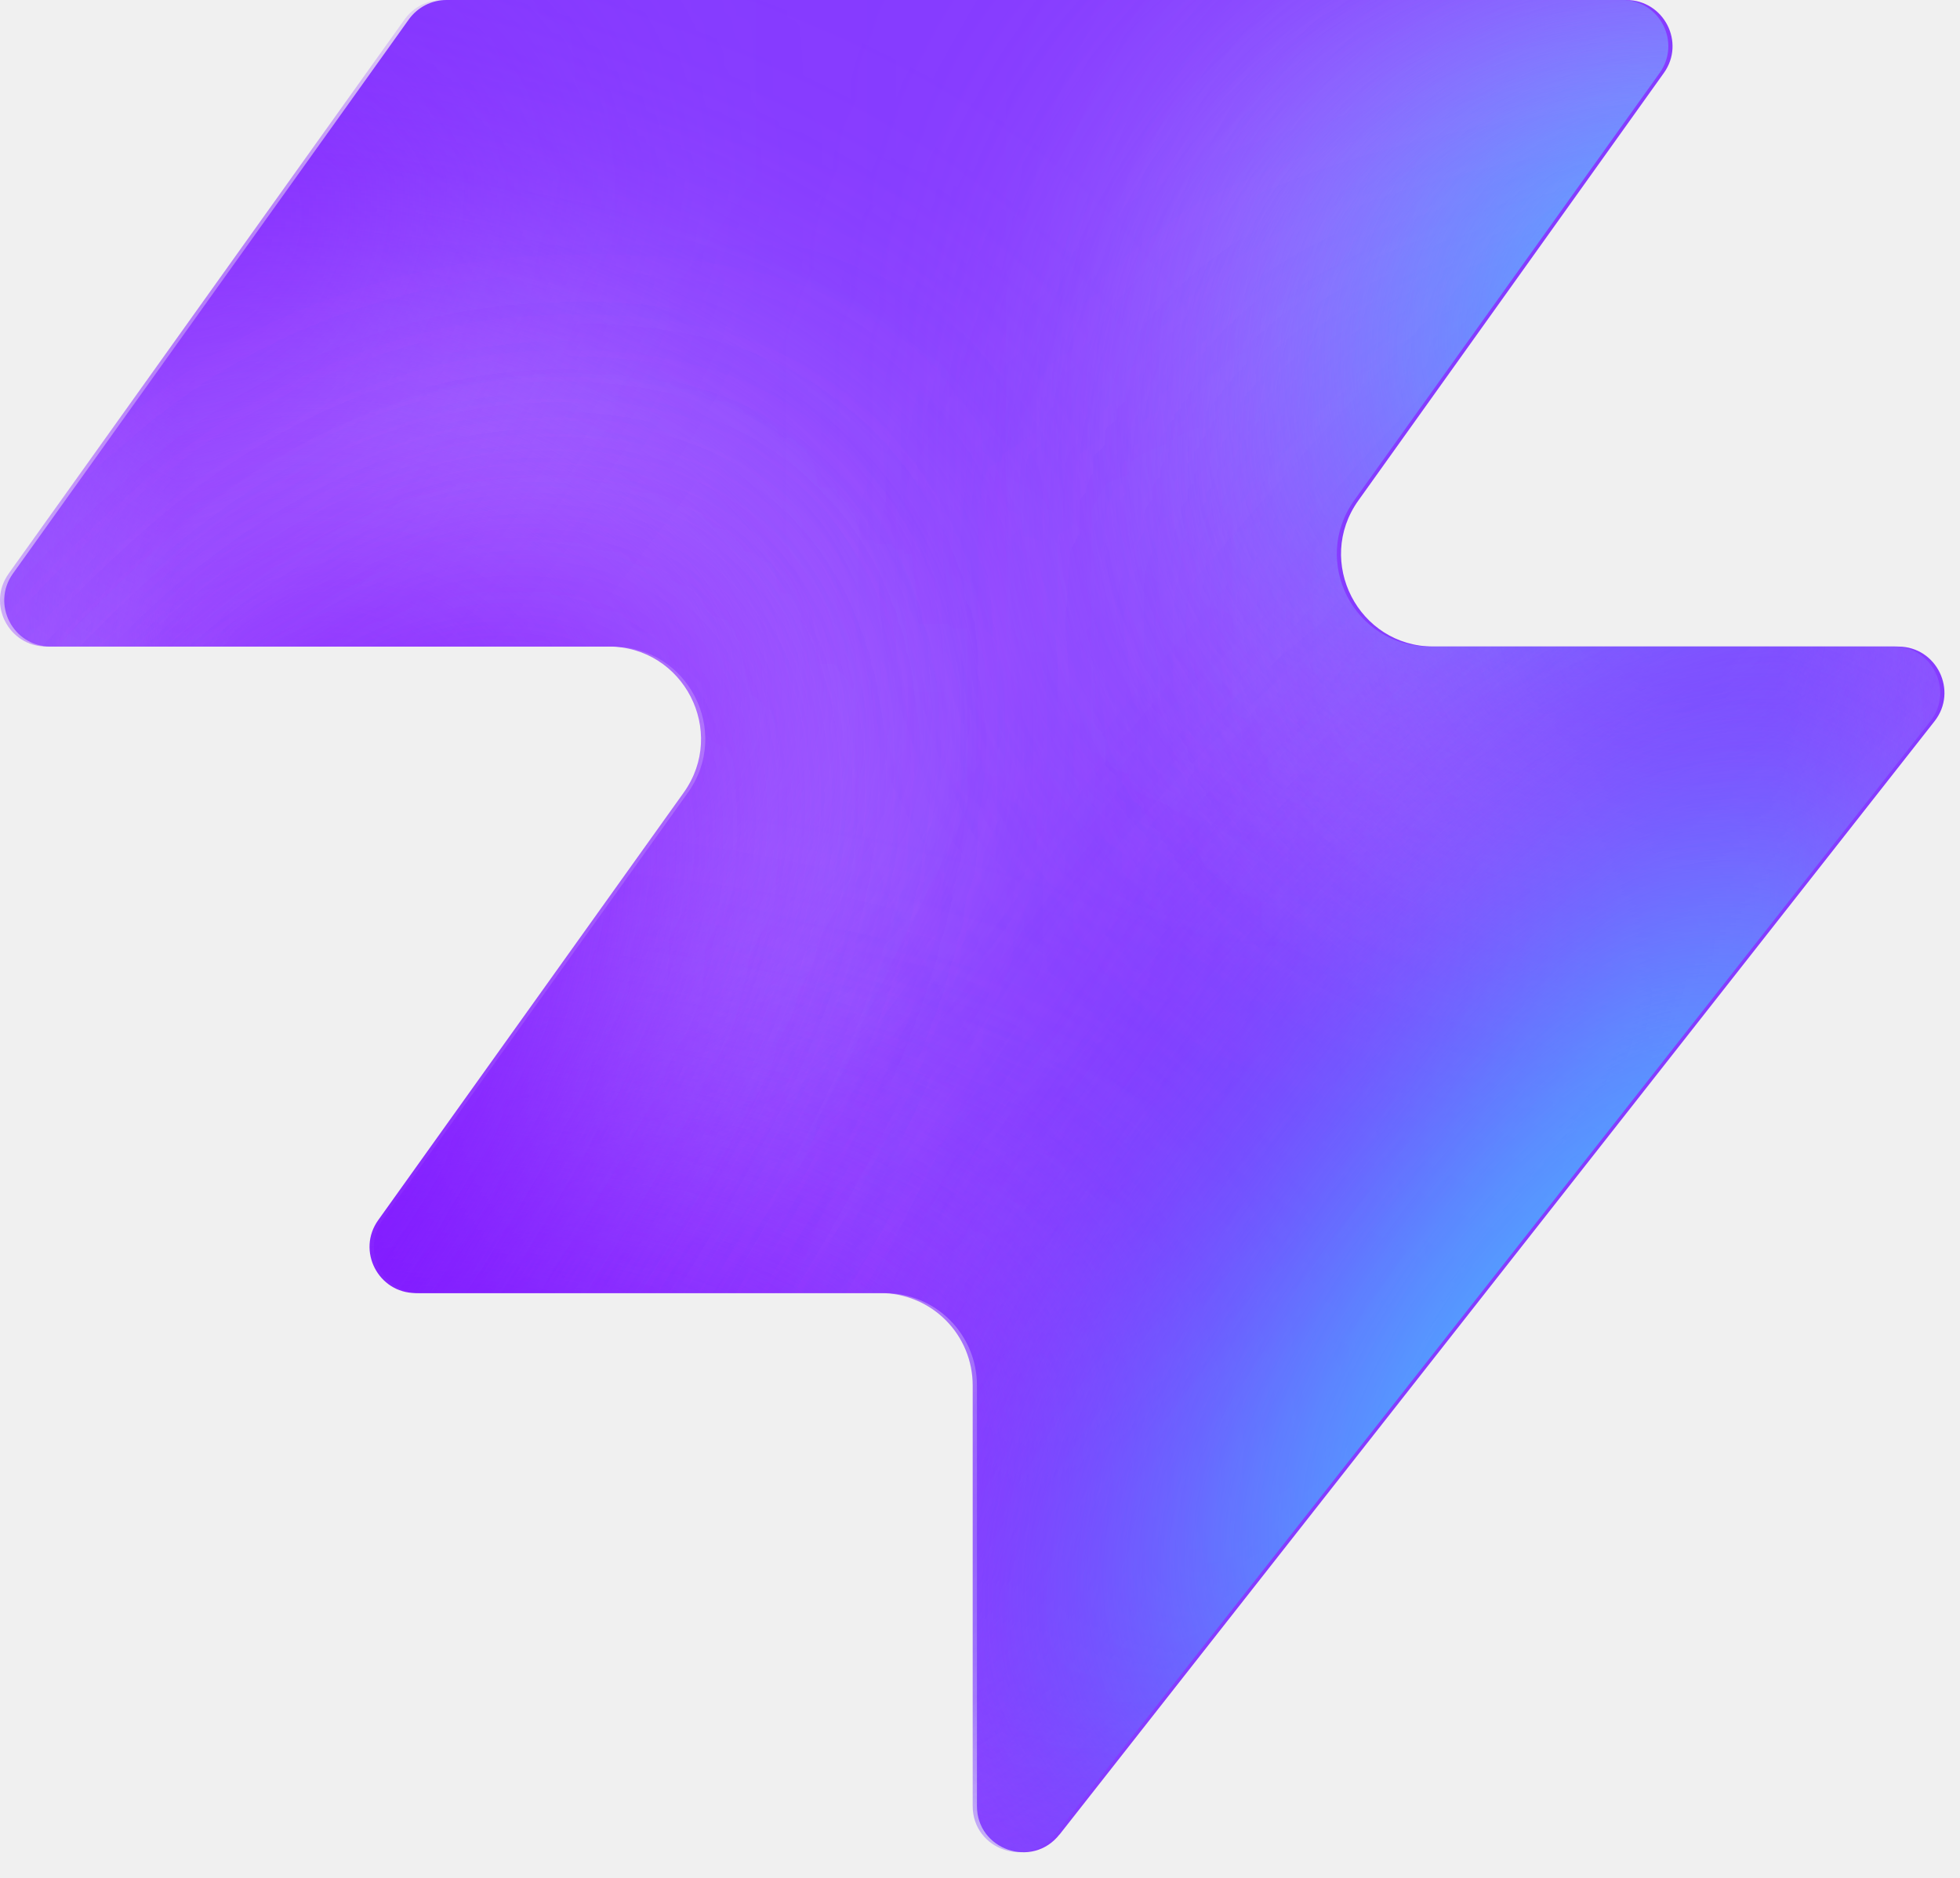
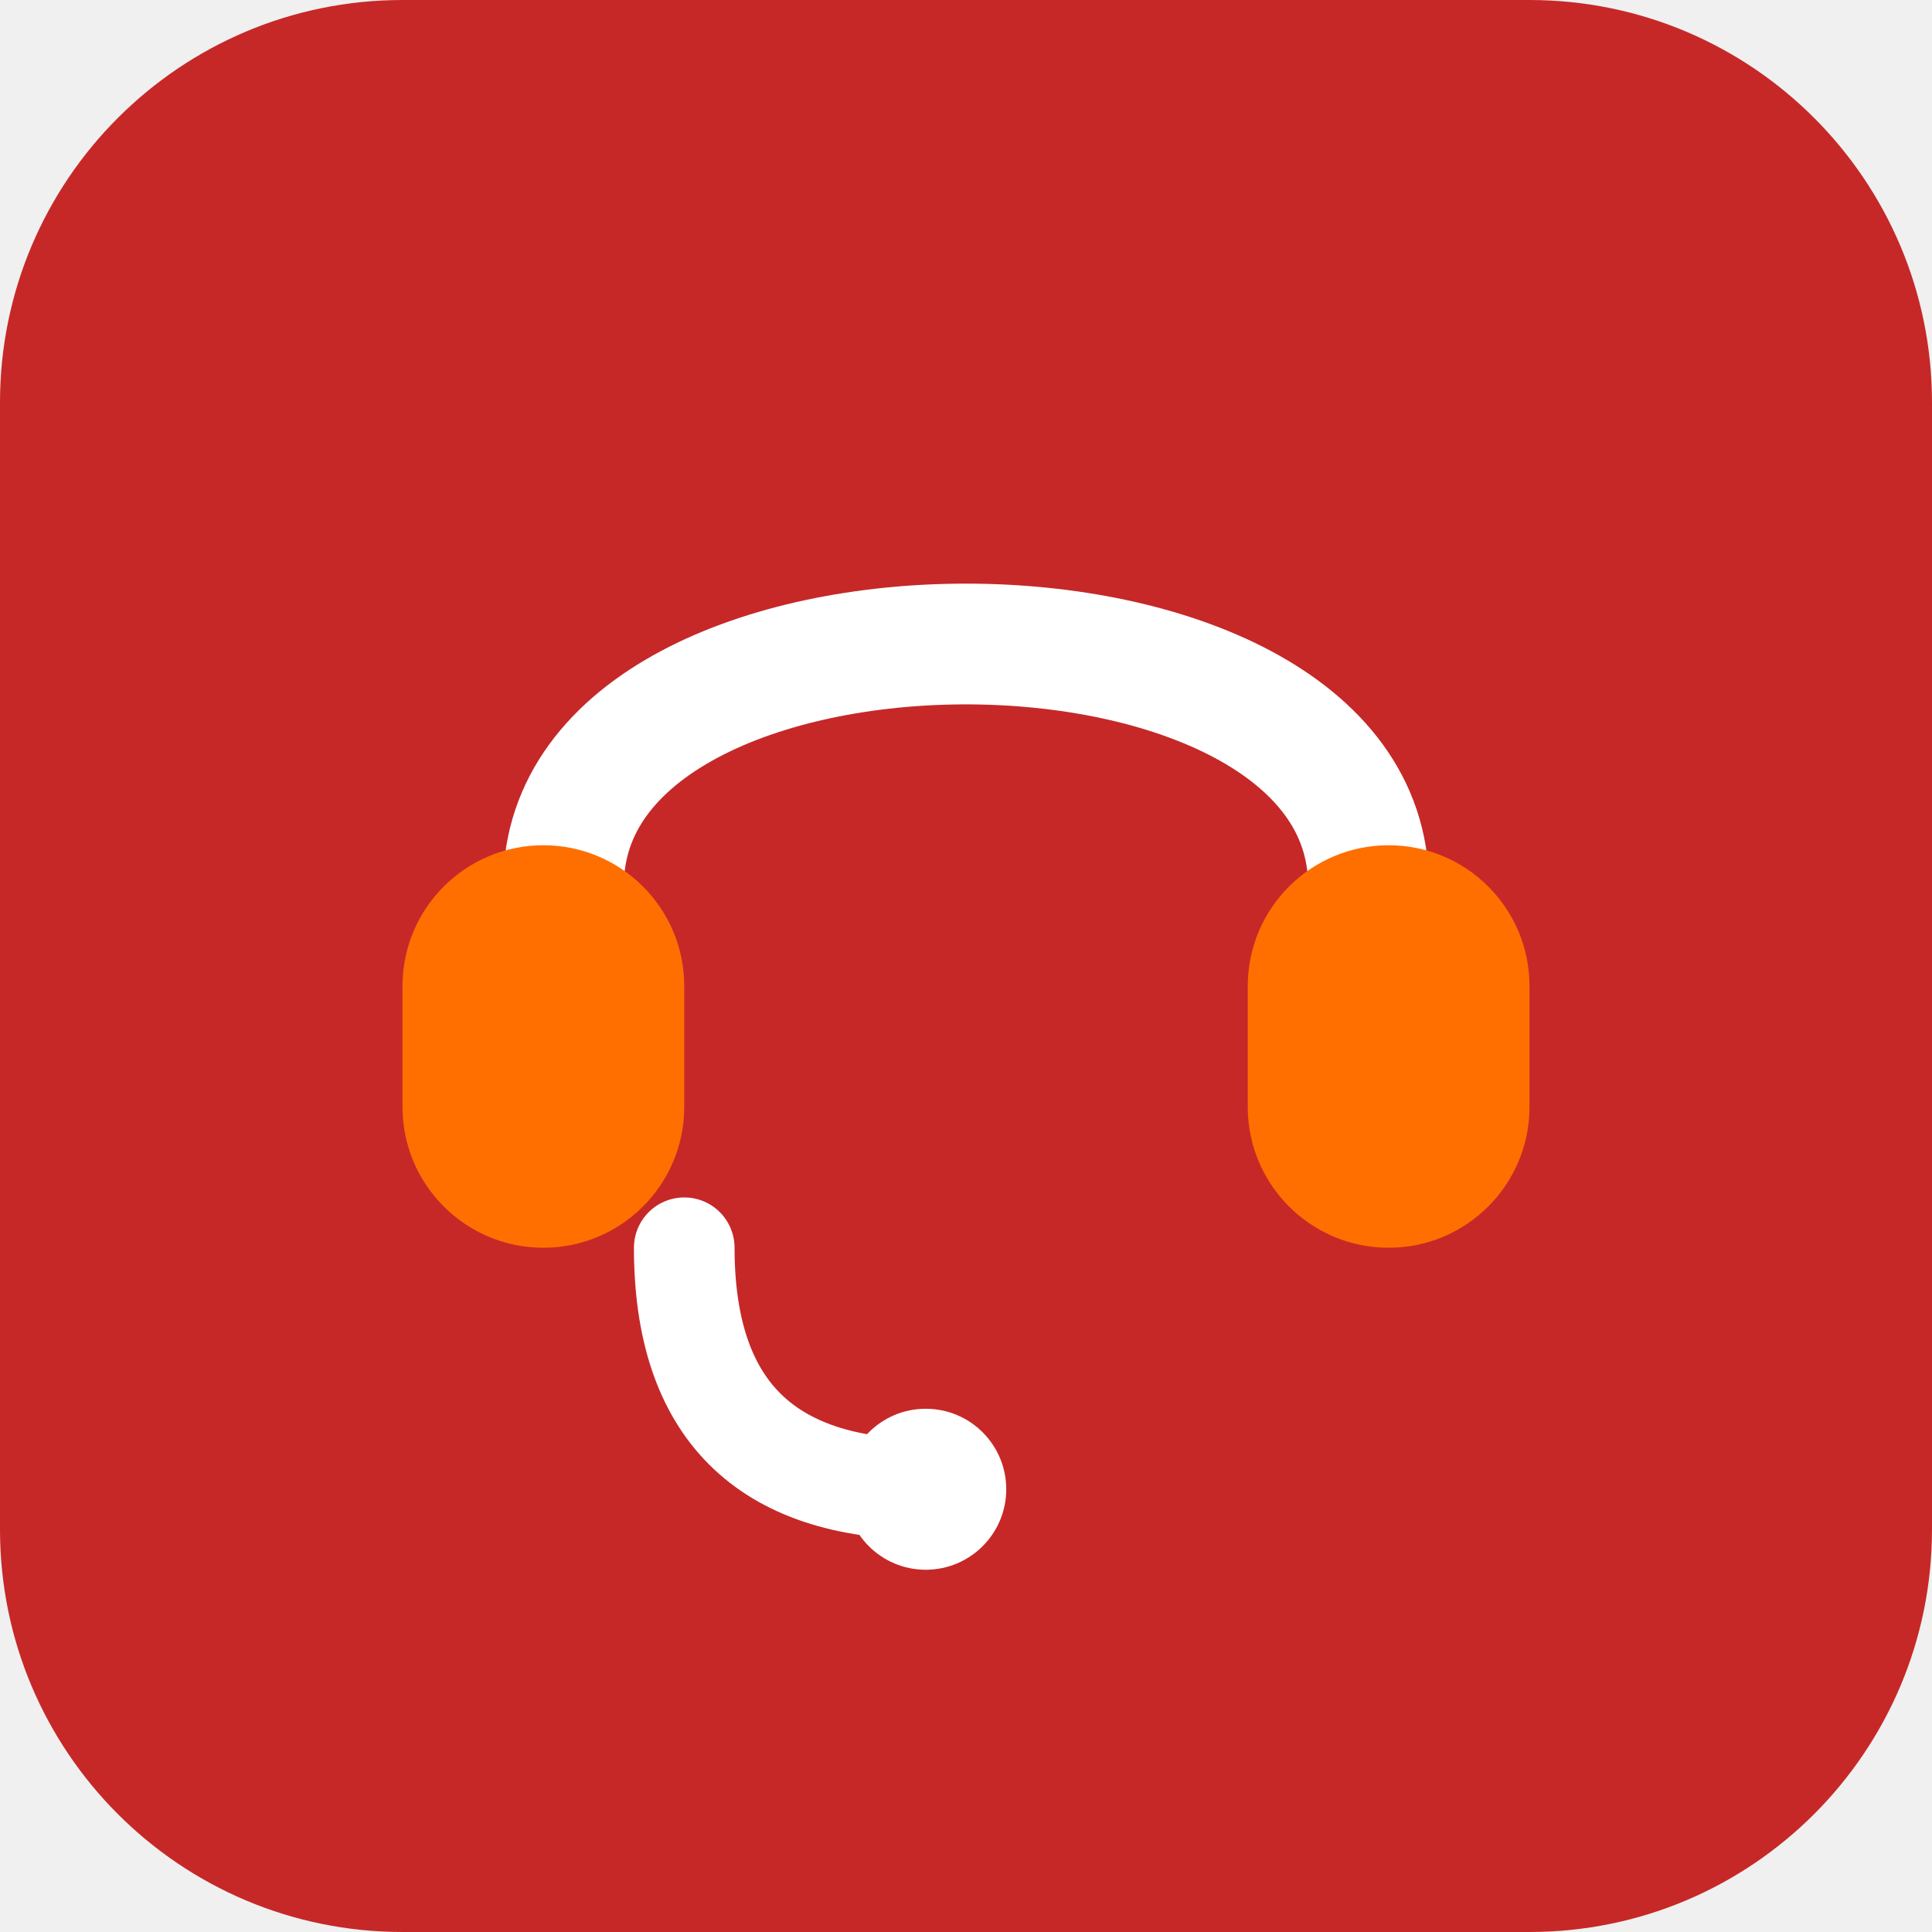
- <svg xmlns="http://www.w3.org/2000/svg" width="48" height="46" fill="none" viewBox="0 0 48 46">
-   <path fill="#863bff" d="M25.946 44.938c-.664.845-2.021.375-2.021-.698V33.937a2.26 2.26 0 0 0-2.262-2.262H10.287c-.92 0-1.456-1.04-.92-1.788l7.48-10.471c1.07-1.497 0-3.578-1.842-3.578H1.237c-.92 0-1.456-1.04-.92-1.788L10.013.474c.214-.297.556-.474.92-.474h28.894c.92 0 1.456 1.04.92 1.788l-7.48 10.471c-1.07 1.498 0 3.579 1.842 3.579h11.377c.943 0 1.473 1.088.89 1.83L25.947 44.94z" style="fill:#863bff;fill:color(display-p3 .525 .23 1);fill-opacity:1" />
-   <mask id="a" width="48" height="46" x="0" y="0" maskUnits="userSpaceOnUse" style="mask-type:alpha">
-     <path fill="#000" d="M25.842 44.938c-.664.844-2.021.375-2.021-.698V33.937a2.26 2.26 0 0 0-2.262-2.262H10.183c-.92 0-1.456-1.04-.92-1.788l7.48-10.471c1.07-1.498 0-3.579-1.842-3.579H1.133c-.92 0-1.456-1.04-.92-1.787L9.91.473c.214-.297.556-.474.92-.474h28.894c.92 0 1.456 1.04.92 1.788l-7.48 10.471c-1.07 1.498 0 3.578 1.842 3.578h11.377c.943 0 1.473 1.088.89 1.832L25.843 44.94z" style="fill:#000;fill-opacity:1" />
-   </mask>
-   <g mask="url(#a)">
-     <g filter="url(#b)">
-       <ellipse cx="5.508" cy="14.704" fill="#ede6ff" rx="5.508" ry="14.704" style="fill:#ede6ff;fill:color(display-p3 .927 .903 1);fill-opacity:1" transform="matrix(.00324 1 1 -.00324 -4.47 31.516)" />
-     </g>
-     <g filter="url(#c)">
-       <ellipse cx="10.399" cy="29.851" fill="#ede6ff" rx="10.399" ry="29.851" style="fill:#ede6ff;fill:color(display-p3 .927 .903 1);fill-opacity:1" transform="matrix(.00324 1 1 -.00324 -39.328 7.883)" />
-     </g>
-     <g filter="url(#d)">
-       <ellipse cx="5.508" cy="30.487" fill="#7e14ff" rx="5.508" ry="30.487" style="fill:#7e14ff;fill:color(display-p3 .492 .077 1);fill-opacity:1" transform="rotate(89.814 -25.913 -14.639)scale(1 -1)" />
-     </g>
-     <g filter="url(#e)">
-       <ellipse cx="5.508" cy="30.599" fill="#7e14ff" rx="5.508" ry="30.599" style="fill:#7e14ff;fill:color(display-p3 .492 .077 1);fill-opacity:1" transform="rotate(89.814 -32.644 -3.334)scale(1 -1)" />
-     </g>
-     <g filter="url(#f)">
-       <ellipse cx="5.508" cy="30.599" fill="#7e14ff" rx="5.508" ry="30.599" style="fill:#7e14ff;fill:color(display-p3 .492 .077 1);fill-opacity:1" transform="matrix(.00324 1 1 -.00324 -34.34 30.47)" />
-     </g>
-     <g filter="url(#g)">
-       <ellipse cx="14.072" cy="22.078" fill="#ede6ff" rx="14.072" ry="22.078" style="fill:#ede6ff;fill:color(display-p3 .927 .903 1);fill-opacity:1" transform="rotate(93.35 24.506 48.493)scale(-1 1)" />
-     </g>
-     <g filter="url(#h)">
-       <ellipse cx="3.47" cy="21.501" fill="#7e14ff" rx="3.47" ry="21.501" style="fill:#7e14ff;fill:color(display-p3 .492 .077 1);fill-opacity:1" transform="rotate(89.009 28.708 47.59)scale(-1 1)" />
-     </g>
-     <g filter="url(#i)">
-       <ellipse cx="3.47" cy="21.501" fill="#7e14ff" rx="3.47" ry="21.501" style="fill:#7e14ff;fill:color(display-p3 .492 .077 1);fill-opacity:1" transform="rotate(89.009 28.708 47.59)scale(-1 1)" />
-     </g>
-     <g filter="url(#j)">
-       <ellipse cx=".387" cy="8.972" fill="#7e14ff" rx="4.407" ry="29.108" style="fill:#7e14ff;fill:color(display-p3 .492 .077 1);fill-opacity:1" transform="rotate(39.51 .387 8.972)" />
-     </g>
-     <g filter="url(#k)">
-       <ellipse cx="47.523" cy="-6.092" fill="#7e14ff" rx="4.407" ry="29.108" style="fill:#7e14ff;fill:color(display-p3 .492 .077 1);fill-opacity:1" transform="rotate(37.892 47.523 -6.092)" />
-     </g>
-     <g filter="url(#l)">
-       <ellipse cx="41.412" cy="6.333" fill="#47bfff" rx="5.971" ry="9.665" style="fill:#47bfff;fill:color(display-p3 .28 .748 1);fill-opacity:1" transform="rotate(37.892 41.412 6.333)" />
-     </g>
-     <g filter="url(#m)">
-       <ellipse cx="-1.879" cy="38.332" fill="#7e14ff" rx="4.407" ry="29.108" style="fill:#7e14ff;fill:color(display-p3 .492 .077 1);fill-opacity:1" transform="rotate(37.892 -1.88 38.332)" />
-     </g>
-     <g filter="url(#n)">
-       <ellipse cx="-1.879" cy="38.332" fill="#7e14ff" rx="4.407" ry="29.108" style="fill:#7e14ff;fill:color(display-p3 .492 .077 1);fill-opacity:1" transform="rotate(37.892 -1.88 38.332)" />
-     </g>
-     <g filter="url(#o)">
-       <ellipse cx="35.651" cy="29.907" fill="#7e14ff" rx="4.407" ry="29.108" style="fill:#7e14ff;fill:color(display-p3 .492 .077 1);fill-opacity:1" transform="rotate(37.892 35.651 29.907)" />
-     </g>
-     <g filter="url(#p)">
-       <ellipse cx="38.418" cy="32.4" fill="#47bfff" rx="5.971" ry="15.297" style="fill:#47bfff;fill:color(display-p3 .28 .748 1);fill-opacity:1" transform="rotate(37.892 38.418 32.4)" />
-     </g>
-   </g>
-   <defs>
-     <filter id="b" width="60.045" height="41.654" x="-19.77" y="16.149" color-interpolation-filters="sRGB" filterUnits="userSpaceOnUse">
-       <feFlood flood-opacity="0" result="BackgroundImageFix" />
-       <feBlend in="SourceGraphic" in2="BackgroundImageFix" result="shape" />
-       <feGaussianBlur result="effect1_foregroundBlur_2002_17158" stdDeviation="7.659" />
-     </filter>
-     <filter id="c" width="90.34" height="51.437" x="-54.613" y="-7.533" color-interpolation-filters="sRGB" filterUnits="userSpaceOnUse">
-       <feFlood flood-opacity="0" result="BackgroundImageFix" />
-       <feBlend in="SourceGraphic" in2="BackgroundImageFix" result="shape" />
-       <feGaussianBlur result="effect1_foregroundBlur_2002_17158" stdDeviation="7.659" />
-     </filter>
-     <filter id="d" width="79.355" height="29.4" x="-49.64" y="2.03" color-interpolation-filters="sRGB" filterUnits="userSpaceOnUse">
-       <feFlood flood-opacity="0" result="BackgroundImageFix" />
-       <feBlend in="SourceGraphic" in2="BackgroundImageFix" result="shape" />
-       <feGaussianBlur result="effect1_foregroundBlur_2002_17158" stdDeviation="4.596" />
-     </filter>
-     <filter id="e" width="79.579" height="29.4" x="-45.045" y="20.029" color-interpolation-filters="sRGB" filterUnits="userSpaceOnUse">
-       <feFlood flood-opacity="0" result="BackgroundImageFix" />
-       <feBlend in="SourceGraphic" in2="BackgroundImageFix" result="shape" />
-       <feGaussianBlur result="effect1_foregroundBlur_2002_17158" stdDeviation="4.596" />
-     </filter>
-     <filter id="f" width="79.579" height="29.4" x="-43.513" y="21.178" color-interpolation-filters="sRGB" filterUnits="userSpaceOnUse">
-       <feFlood flood-opacity="0" result="BackgroundImageFix" />
-       <feBlend in="SourceGraphic" in2="BackgroundImageFix" result="shape" />
-       <feGaussianBlur result="effect1_foregroundBlur_2002_17158" stdDeviation="4.596" />
-     </filter>
-     <filter id="g" width="74.749" height="58.852" x="15.756" y="-17.901" color-interpolation-filters="sRGB" filterUnits="userSpaceOnUse">
-       <feFlood flood-opacity="0" result="BackgroundImageFix" />
-       <feBlend in="SourceGraphic" in2="BackgroundImageFix" result="shape" />
-       <feGaussianBlur result="effect1_foregroundBlur_2002_17158" stdDeviation="7.659" />
-     </filter>
-     <filter id="h" width="61.377" height="25.362" x="23.548" y="2.284" color-interpolation-filters="sRGB" filterUnits="userSpaceOnUse">
-       <feFlood flood-opacity="0" result="BackgroundImageFix" />
-       <feBlend in="SourceGraphic" in2="BackgroundImageFix" result="shape" />
-       <feGaussianBlur result="effect1_foregroundBlur_2002_17158" stdDeviation="4.596" />
-     </filter>
-     <filter id="i" width="61.377" height="25.362" x="23.548" y="2.284" color-interpolation-filters="sRGB" filterUnits="userSpaceOnUse">
-       <feFlood flood-opacity="0" result="BackgroundImageFix" />
-       <feBlend in="SourceGraphic" in2="BackgroundImageFix" result="shape" />
-       <feGaussianBlur result="effect1_foregroundBlur_2002_17158" stdDeviation="4.596" />
-     </filter>
-     <filter id="j" width="56.045" height="63.649" x="-27.636" y="-22.853" color-interpolation-filters="sRGB" filterUnits="userSpaceOnUse">
-       <feFlood flood-opacity="0" result="BackgroundImageFix" />
-       <feBlend in="SourceGraphic" in2="BackgroundImageFix" result="shape" />
-       <feGaussianBlur result="effect1_foregroundBlur_2002_17158" stdDeviation="4.596" />
-     </filter>
-     <filter id="k" width="54.814" height="64.646" x="20.116" y="-38.415" color-interpolation-filters="sRGB" filterUnits="userSpaceOnUse">
-       <feFlood flood-opacity="0" result="BackgroundImageFix" />
-       <feBlend in="SourceGraphic" in2="BackgroundImageFix" result="shape" />
-       <feGaussianBlur result="effect1_foregroundBlur_2002_17158" stdDeviation="4.596" />
-     </filter>
-     <filter id="l" width="33.541" height="35.313" x="24.641" y="-11.323" color-interpolation-filters="sRGB" filterUnits="userSpaceOnUse">
-       <feFlood flood-opacity="0" result="BackgroundImageFix" />
-       <feBlend in="SourceGraphic" in2="BackgroundImageFix" result="shape" />
-       <feGaussianBlur result="effect1_foregroundBlur_2002_17158" stdDeviation="4.596" />
-     </filter>
-     <filter id="m" width="54.814" height="64.646" x="-29.286" y="6.009" color-interpolation-filters="sRGB" filterUnits="userSpaceOnUse">
-       <feFlood flood-opacity="0" result="BackgroundImageFix" />
-       <feBlend in="SourceGraphic" in2="BackgroundImageFix" result="shape" />
-       <feGaussianBlur result="effect1_foregroundBlur_2002_17158" stdDeviation="4.596" />
-     </filter>
-     <filter id="n" width="54.814" height="64.646" x="-29.286" y="6.009" color-interpolation-filters="sRGB" filterUnits="userSpaceOnUse">
-       <feFlood flood-opacity="0" result="BackgroundImageFix" />
-       <feBlend in="SourceGraphic" in2="BackgroundImageFix" result="shape" />
-       <feGaussianBlur result="effect1_foregroundBlur_2002_17158" stdDeviation="4.596" />
-     </filter>
-     <filter id="o" width="54.814" height="64.646" x="8.244" y="-2.416" color-interpolation-filters="sRGB" filterUnits="userSpaceOnUse">
-       <feFlood flood-opacity="0" result="BackgroundImageFix" />
-       <feBlend in="SourceGraphic" in2="BackgroundImageFix" result="shape" />
-       <feGaussianBlur result="effect1_foregroundBlur_2002_17158" stdDeviation="4.596" />
-     </filter>
-     <filter id="p" width="39.409" height="43.623" x="18.713" y="10.588" color-interpolation-filters="sRGB" filterUnits="userSpaceOnUse">
-       <feFlood flood-opacity="0" result="BackgroundImageFix" />
-       <feBlend in="SourceGraphic" in2="BackgroundImageFix" result="shape" />
-       <feGaussianBlur result="effect1_foregroundBlur_2002_17158" stdDeviation="4.596" />
-     </filter>
-   </defs>
+ <svg xmlns="http://www.w3.org/2000/svg" viewBox="0 0 48 48" width="48" height="48">
+   <rect width="48" height="48" rx="10" fill="#c62828" />
+   <path d="M14 22 C14 14 34 14 34 22" stroke="white" stroke-width="3" fill="none" stroke-linecap="round" />
+   <rect x="10" y="21" width="7" height="10" rx="3.5" fill="#ff6f00" />
+   <rect x="31" y="21" width="7" height="10" rx="3.5" fill="#ff6f00" />
+   <path d="M17 31 Q17 37 23 37" stroke="white" stroke-width="2.5" fill="none" stroke-linecap="round" />
+   <circle cx="23" cy="37" r="2" fill="white" />
</svg>
